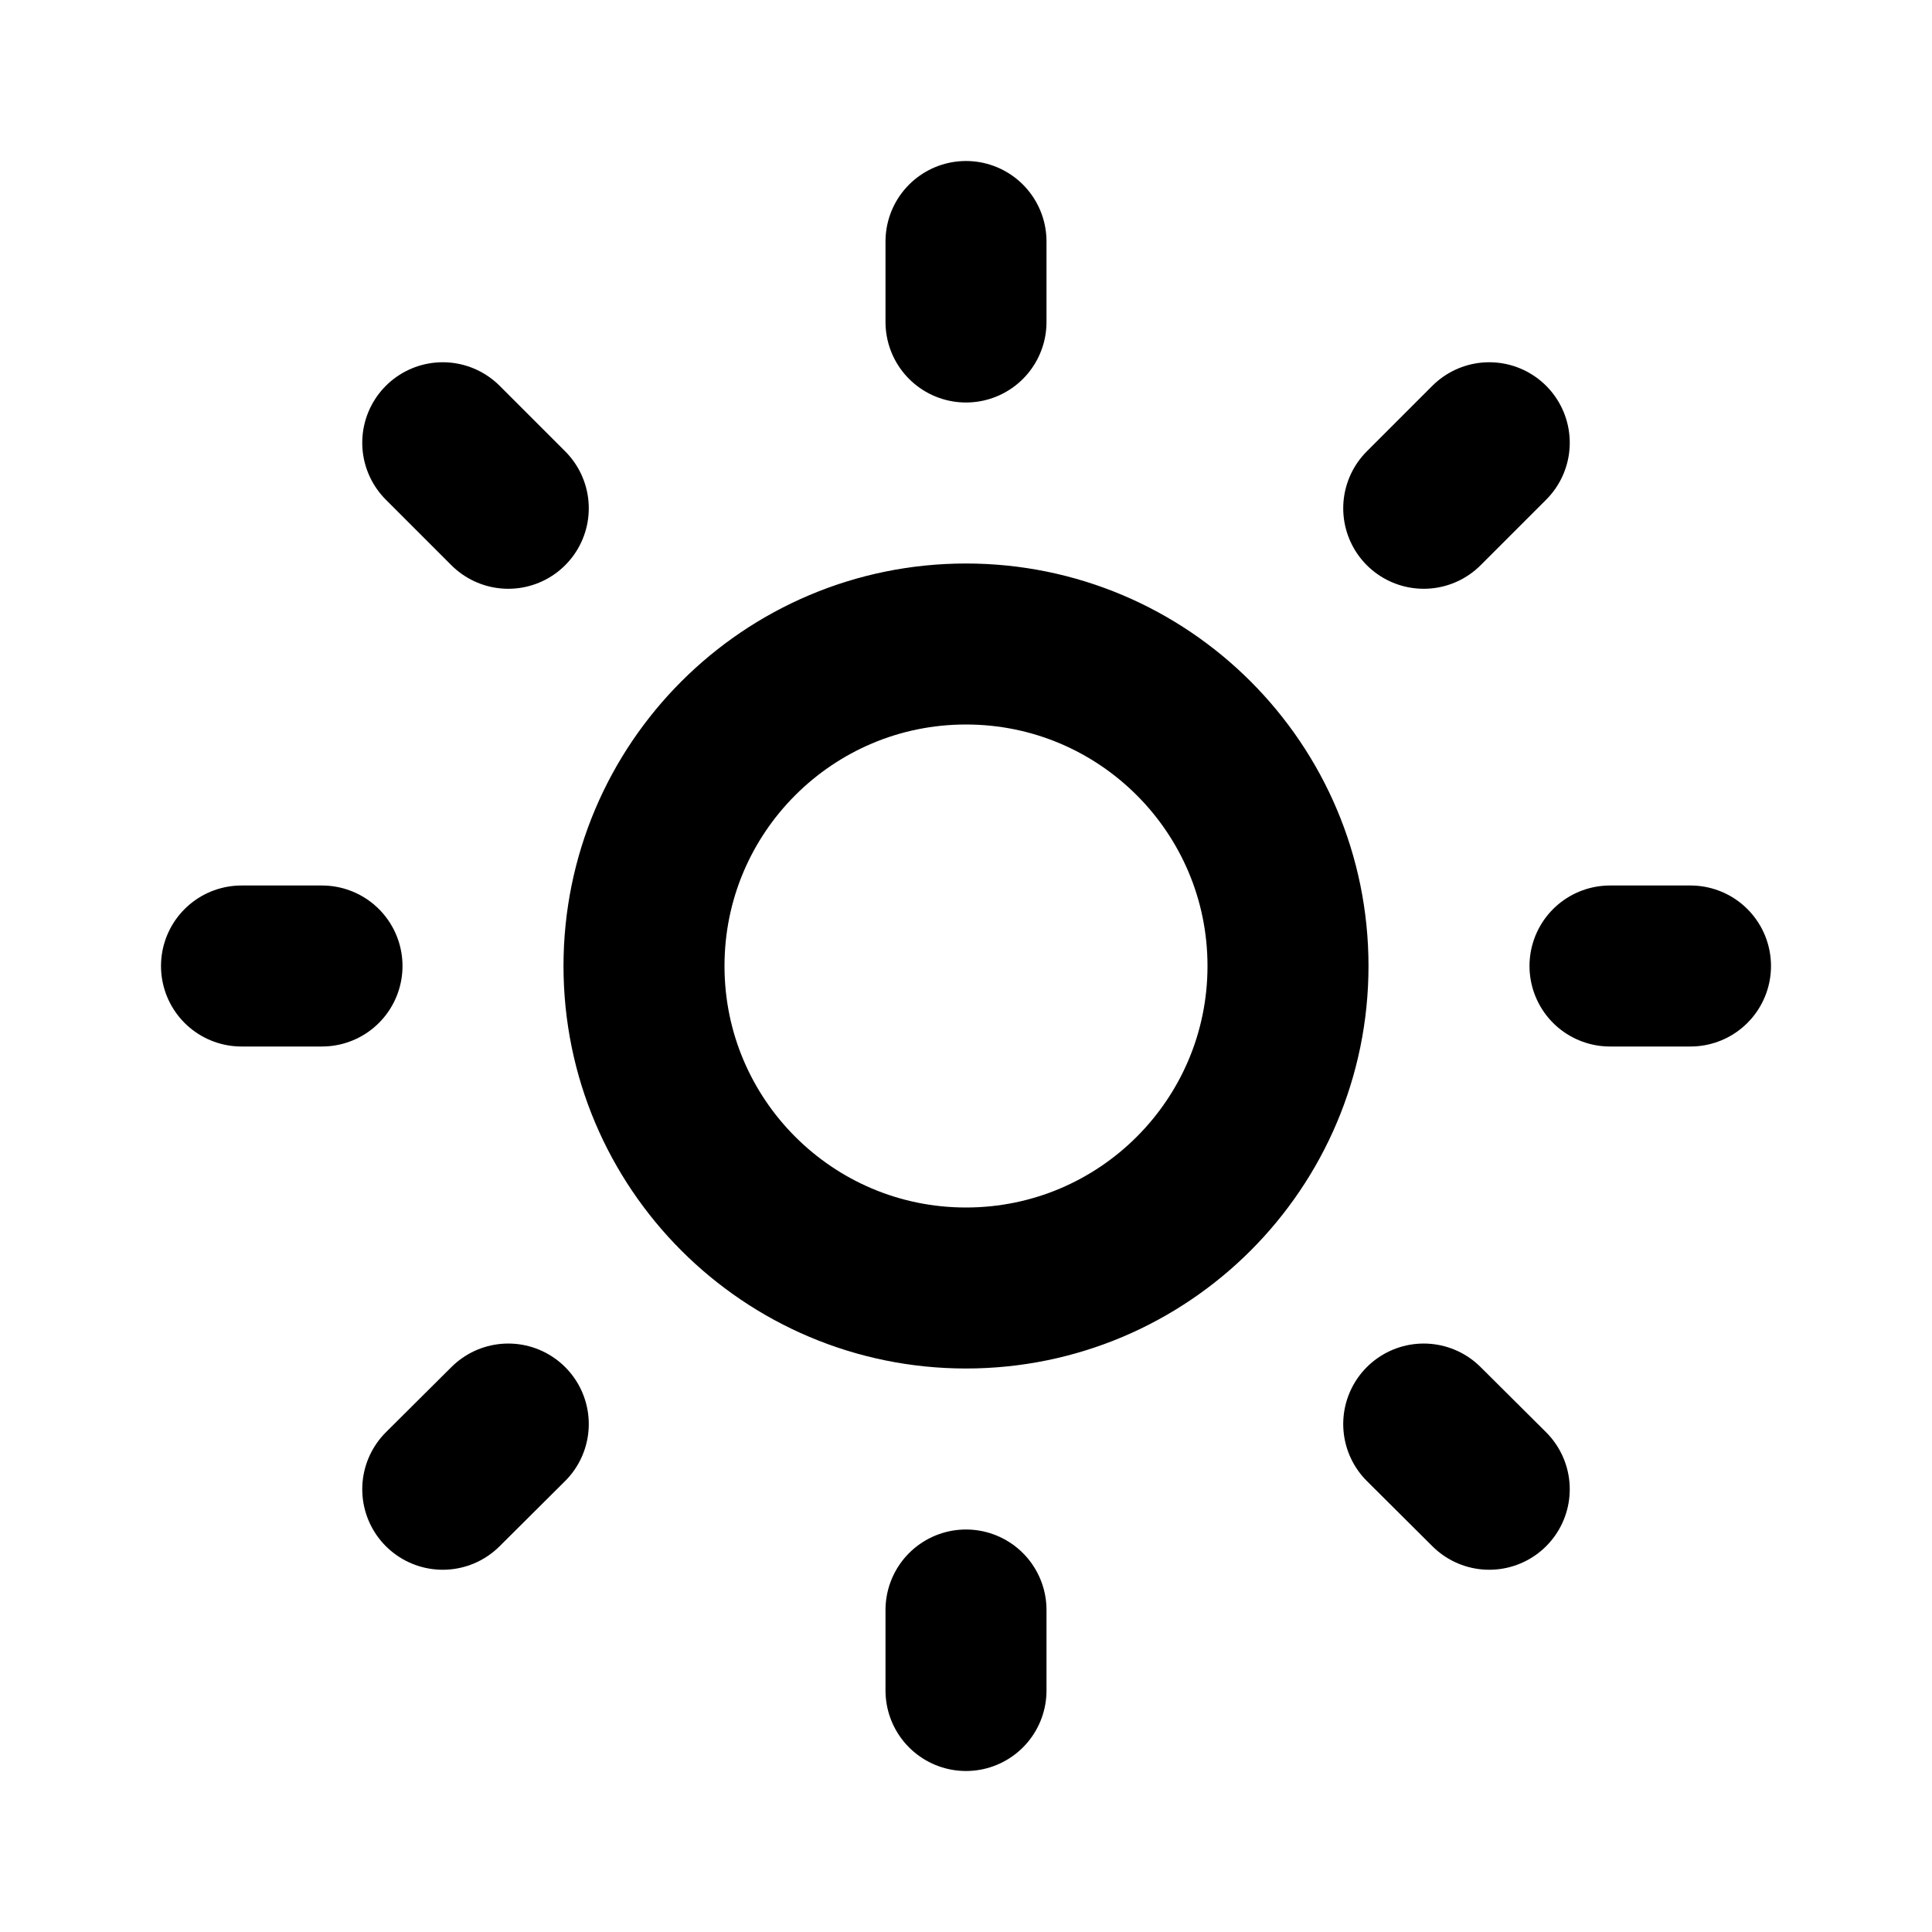
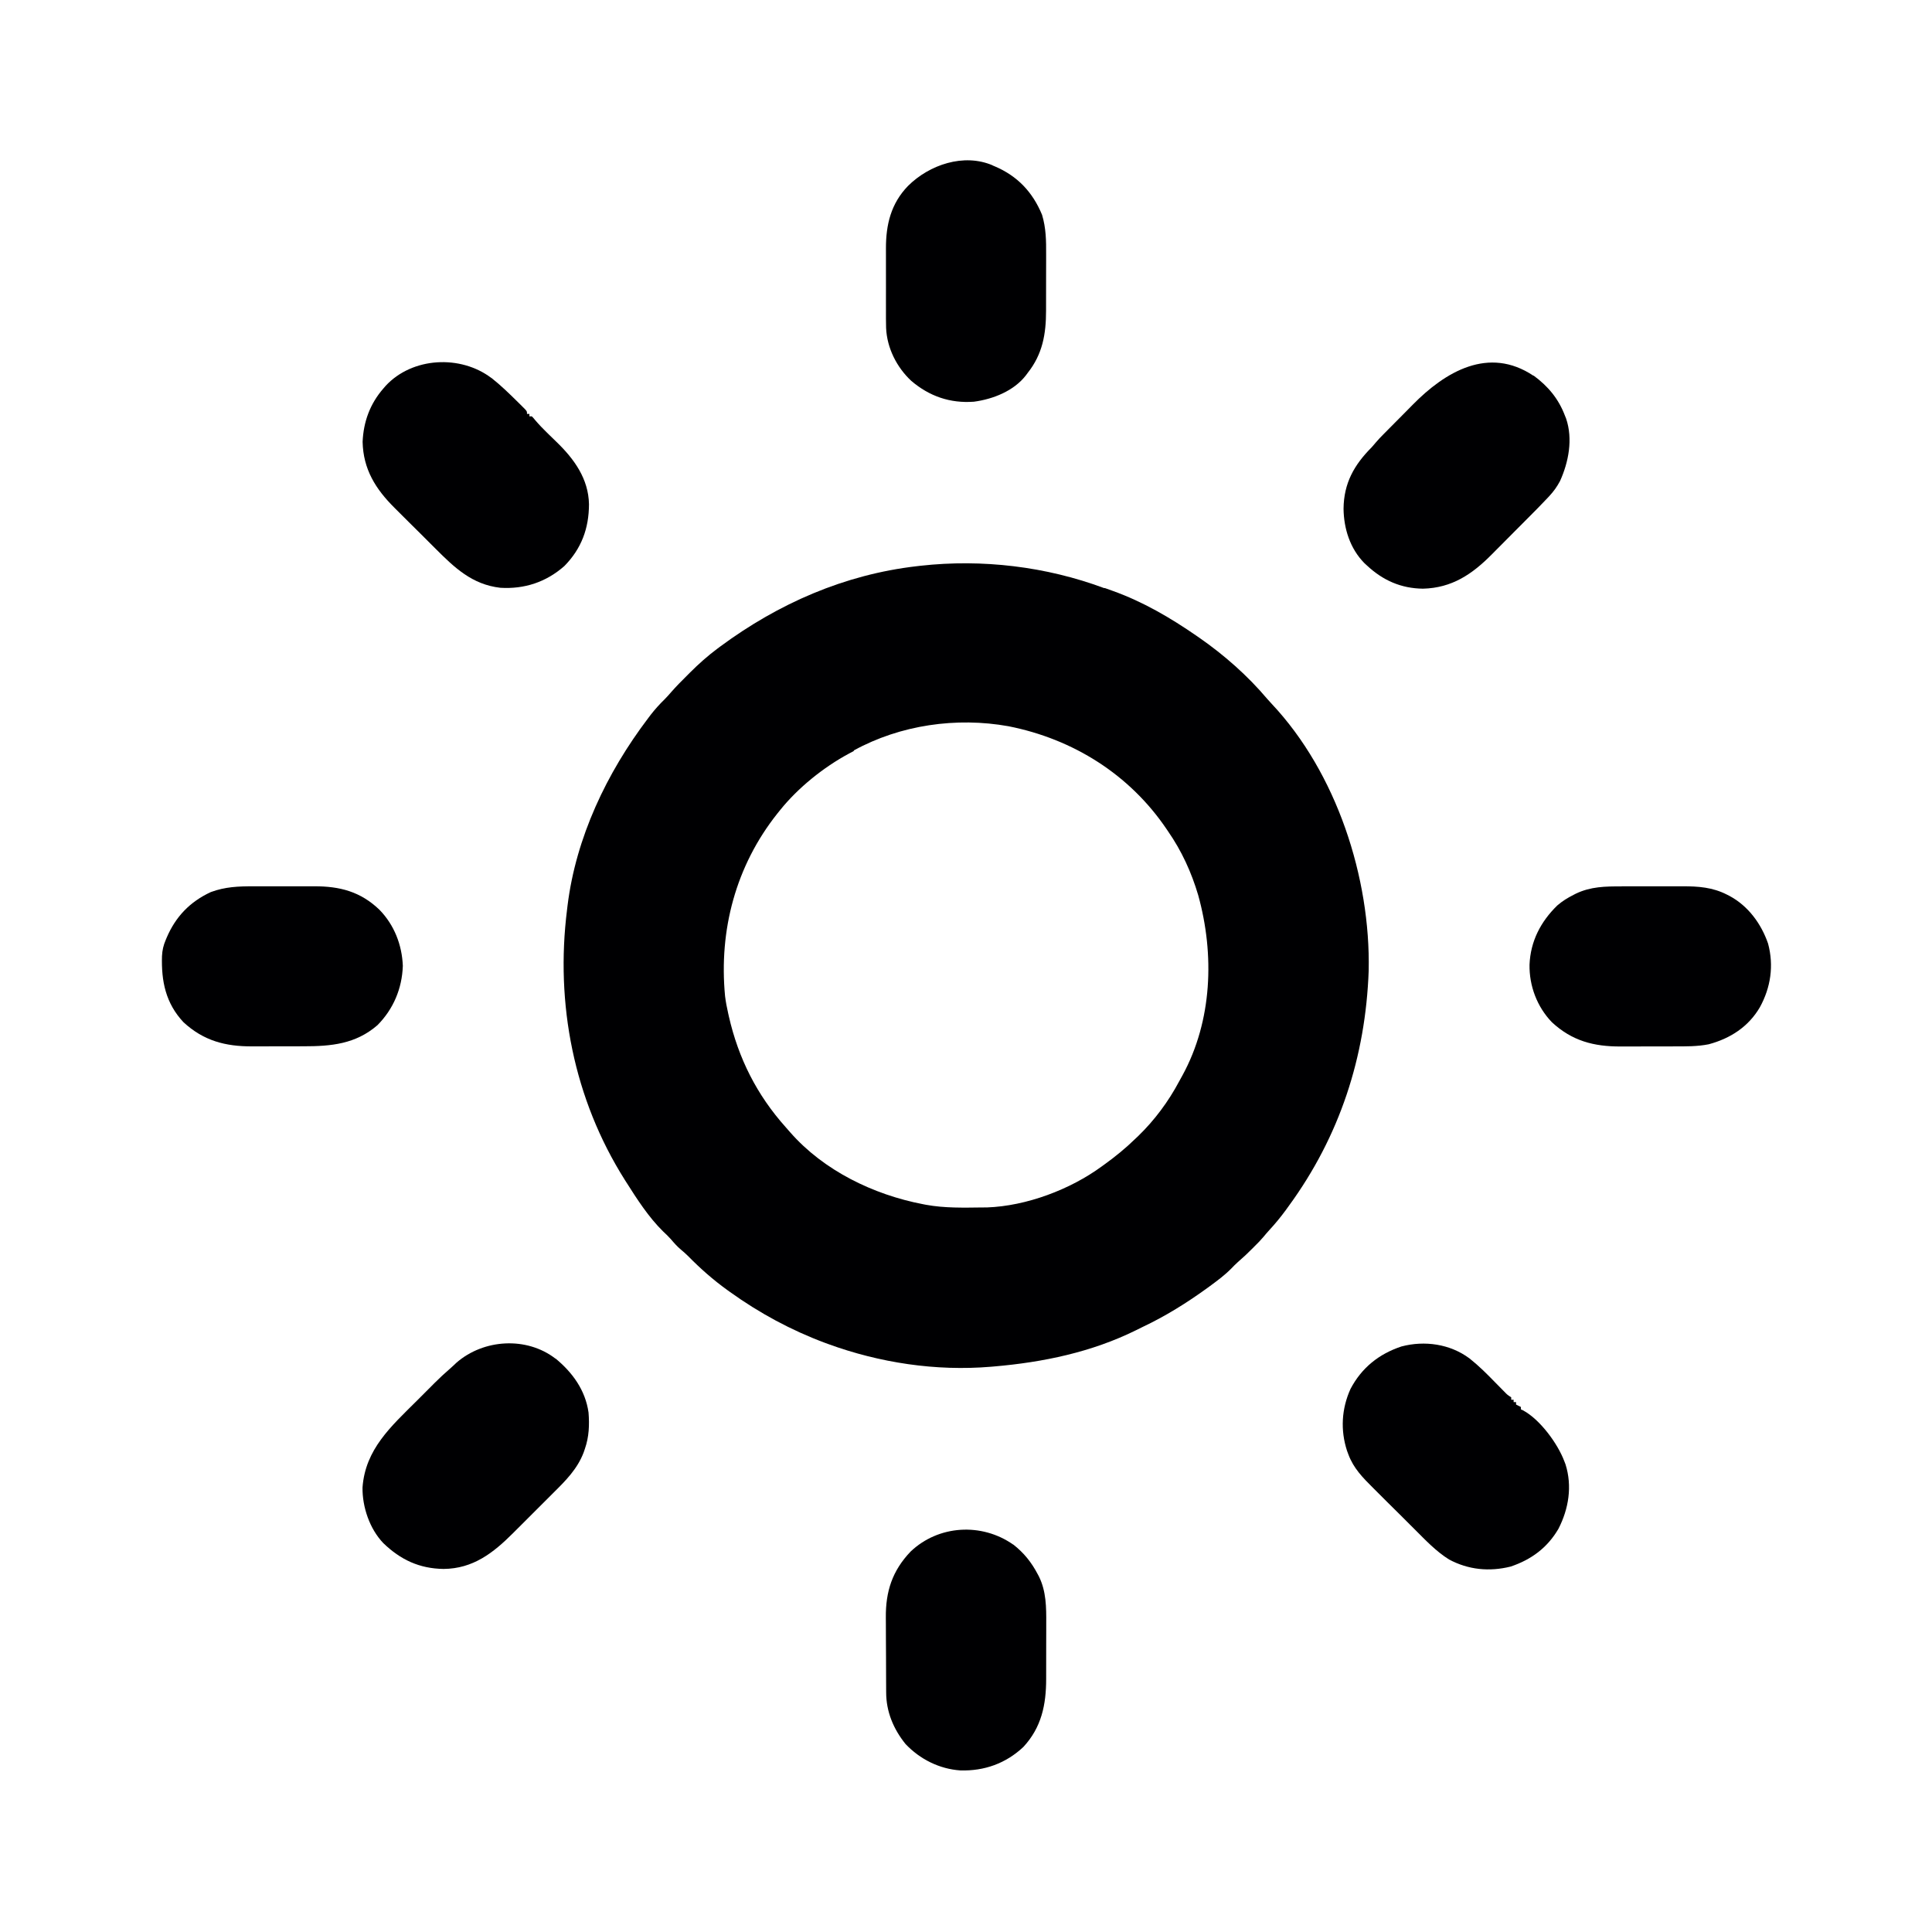
- <svg xmlns="http://www.w3.org/2000/svg" width="800px" height="800px" viewBox="0 0 24 24" fill="none">
-   <path d="M12 3V4M12 20V21M4 12H3M6.314 6.314L5.5 5.5M17.686 6.314L18.5 5.5M6.314 17.69L5.5 18.5M17.686 17.69L18.5 18.5M21 12H20M16 12C16 14.209 14.209 16 12 16C9.791 16 8 14.209 8 12C8 9.791 9.791 8 12 8C14.209 8 16 9.791 16 12Z" stroke="#000000" stroke-width="2" stroke-linecap="round" stroke-linejoin="round" />
+ <svg xmlns="http://www.w3.org/2000/svg" version="1.1" viewBox="0 0 1600 1600" width="1280" height="1280">
+   <path transform="translate(915 487)" d="m0 0c2.11 0.778 4.22 1.53 6.34 2.28 25.1 8.94 48.1 22.4 69.9 37.5 0.646 0.446 1.29 0.892 1.96 1.35 20.6 14.3 40.1 31.5 56.3 50.7 1.2 1.39 2.43 2.74 3.69 4.07 53.8 57.2 81.9 144 80.3 221-2.59 71.3-23.9 137-66.3 195-0.81 1.12-1.62 2.24-2.43 3.36-4.24 5.78-8.71 11.2-13.6 16.5-1.64 1.79-3.21 3.61-4.75 5.5-2.29 2.73-4.7 5.2-7.25 7.69-0.598 0.608-1.2 1.22-1.81 1.84-3.93 3.99-7.96 7.75-12.2 11.4-1.99 1.78-3.82 3.65-5.67 5.58-5.3 5.34-11.3 9.77-17.3 14.2-0.722 0.529-1.44 1.06-2.19 1.6-17.1 12.4-34.9 23.5-54 32.5-1.7 0.812-3.38 1.66-5.06 2.51-36.8 18.2-76.9 26.6-118 30.1-0.762 0.065-1.52 0.131-2.31 0.198-45.5 3.82-92.1-3.22-135-18.9-0.802-0.295-1.6-0.589-2.43-0.893-28.1-10.5-54.2-24.6-78.6-42.1-0.675-0.485-1.35-0.969-2.05-1.47-12-8.63-22.6-18-32.9-28.5-1.82-1.79-3.68-3.43-5.64-5.05-3.18-2.66-5.79-5.62-8.46-8.78-2.03-2.28-4.19-4.32-6.42-6.41-12-11.8-21.5-26.6-30.5-40.8-0.362-0.569-0.724-1.14-1.1-1.72-42.4-67.1-57.7-146-47.9-224 0.129-1.08 0.257-2.16 0.39-3.27 6.97-56.5 32.5-110 66.6-155 0.761-1.01 1.52-2.01 2.3-3.05 3.57-4.58 7.33-8.77 11.5-12.8 1.86-1.89 3.58-3.82 5.31-5.82 4.22-4.85 8.73-9.38 13.3-13.9 0.808-0.811 1.62-1.62 2.45-2.46 7.2-7.19 14.6-13.8 22.8-19.9 0.697-0.518 1.39-1.04 2.11-1.57 48.3-35.7 103-59.7 163-66.6 0.995-0.116 1.99-0.231 3.01-0.351 51.2-5.71 104 0.64 152 18.5zm-208 135c-1.37 0.731-2.75 1.46-4.12 2.19-20.8 11.2-42 28.2-56.9 46.8-0.767 0.953-1.53 1.91-2.32 2.89-34.3 43.2-48.4 96.4-43.2 151 0.582 4.76 1.47 9.42 2.54 14.1 0.199 0.895 0.397 1.79 0.602 2.71 7.93 34.8 23.2 65.1 47 91.7 1.29 1.45 2.57 2.92 3.85 4.39 27.7 31.6 68.8 51.6 110 59.5 1.23 0.239 1.23 0.239 2.49 0.483 15.4 2.79 30.9 2.4 46.5 2.2 1.94-0.008 1.94-0.008 3.91-0.016 32.6-1.15 68.9-14.8 95.1-34 0.613-0.441 1.23-0.881 1.86-1.34 9.28-6.68 17.9-13.7 26.1-21.7 0.799-0.759 1.6-1.52 2.42-2.3 13.3-12.9 24.9-28.5 33.6-44.9 0.944-1.76 1.92-3.51 2.9-5.26 24.6-45.1 26.6-99.9 13-149-5.61-19-13.7-36.7-25-53-0.382-0.565-0.765-1.13-1.16-1.71-30.6-45.3-77.4-74.7-131-85.3-43.2-7.74-89.5-1.1-128 20z" fill="#000002" />
+   <path transform="translate(1270 311)" d="m0 0c12 8.8 20.7 19.2 26 33.2 0.32 0.791 0.639 1.58 0.969 2.4 5.76 16.9 2.13 36-5.03 51.8-2.55 4.75-5.22 8.51-8.93 12.5-0.478 0.511-0.956 1.02-1.45 1.55-5.42 5.77-11 11.4-16.6 17-0.823 0.827-0.823 0.827-1.66 1.67-2.9 2.91-5.8 5.82-8.7 8.73-2.96 2.96-5.91 5.94-8.86 8.92-2.31 2.32-4.62 4.64-6.93 6.96-1.09 1.09-2.18 2.19-3.26 3.29-16.3 16.5-33.1 27.9-57.1 28.5-18.2-0.212-33.2-6.88-46.4-19.2-0.718-0.664-1.44-1.33-2.18-2.01-11.8-12-17-28.5-17.2-45 0.219-21.2 8.75-36.3 23.4-51 1.16-1.32 2.31-2.65 3.44-4 1.93-2.26 3.88-4.35 5.98-6.43 1.91-1.91 3.81-3.83 5.7-5.76 4.34-4.41 8.7-8.81 13.1-13.2 1.87-1.89 3.73-3.78 5.6-5.68 27-27.5 63-48.8 100-24.1z" fill="#000002" />
+   <path transform="translate(407 313)" d="m0 0c7.74 6.1 14.8 13 21.8 19.9 0.756 0.747 1.51 1.49 2.29 2.26 0.695 0.699 1.39 1.4 2.11 2.12 0.935 0.938 0.935 0.938 1.89 1.9 1.34 1.6 1.34 1.6 1.34 3.6h2v2h2c1.31 1.34 1.31 1.34 2.88 3.27 3.08 3.62 6.33 6.99 9.73 10.3 0.505 0.495 1.01 0.99 1.53 1.5 2.09 2.05 4.19 4.1 6.3 6.13 14.6 14.1 26.5 30.5 26.9 51.6-0.046 20-6.23 36.8-20.4 51.2-15.1 13.3-33 19.2-53 18-23.4-2.7-37.9-16.6-53.7-32.4-1.29-1.29-2.58-2.57-3.87-3.86-2.69-2.68-5.37-5.36-8.05-8.05-3.41-3.42-6.84-6.83-10.3-10.2-2.66-2.65-5.32-5.3-7.97-7.96-1.26-1.26-2.52-2.51-3.78-3.77-15.6-15.5-25.9-31.9-26.4-54.6 0.711-16.7 6.15-31.5 17.1-44.1 0.646-0.753 1.29-1.51 1.96-2.28 22.1-23.9 62.1-25.9 87.6-6.5z" fill="#000002" />
+   <path transform="translate(460 1125)" d="m0 0c14.1 11.6 24.8 26.3 27.4 44.8 0.811 10.3 0.413 20.2-3 30-0.34 0.994-0.681 1.99-1.03 3.01-5.18 13.7-14.9 23.4-25.1 33.5-1.27 1.26-2.53 2.53-3.79 3.8-2.64 2.64-5.28 5.27-7.92 7.89-3.37 3.34-6.72 6.7-10.1 10.1-2.61 2.61-5.22 5.21-7.83 7.82-1.24 1.23-2.47 2.47-3.71 3.71-16.5 16.5-33.2 29.5-57.6 29.7-20.1-0.287-35.7-7.67-49.9-21.4-11.3-11.8-17.4-29.9-17.2-46 2.27-31.7 23.6-50.6 44.9-71.8 2.56-2.56 5.12-5.12 7.67-7.68 1.65-1.65 3.3-3.3 4.95-4.95 0.752-0.754 1.5-1.51 2.28-2.29 4.07-4.05 8.23-7.95 12.6-11.7 1.86-1.62 3.64-3.3 5.42-5 22.5-19.6 58.1-21.8 82-3.33z" fill="#000002" />
+   <path transform="translate(1217 1125)" d="m0 0c7.6 6.03 14.4 12.8 21.1 19.7 1.62 1.64 3.23 3.28 4.85 4.92 0.997 1.01 1.99 2.02 2.98 3.03 2.55 2.61 2.55 2.61 5.6 4.54v2h2v2h2v2c1.32 0.66 2.64 1.32 4 2v2c0.593 0.27 1.19 0.54 1.8 0.818 14 7.49 28.7 27.5 34.2 42.2 0.315 0.813 0.629 1.63 0.953 2.46 5.72 18.1 2.63 36.9-5.83 53.4-9.18 15.7-22.4 25.5-39.6 31.3-17.7 4.4-35 2.68-51-5.86-10.7-6.68-19.6-16.1-28.5-25-1.31-1.31-2.63-2.62-3.95-3.93-2.74-2.73-5.47-5.46-8.2-8.2-3.48-3.49-6.98-6.96-10.5-10.4-2.71-2.7-5.42-5.4-8.12-8.11-1.28-1.28-2.57-2.57-3.86-3.85-8.34-8.29-16-16.1-20.2-27.4-0.387-1.03-0.773-2.07-1.17-3.13-5.57-17.1-4.55-34.8 2.86-51.2 9.18-17.5 23.5-29 42.2-35.2 19.2-5.08 40.2-2.1 56.3 9.85z" fill="#000002" />
+   <path transform="translate(839 1279)" d="m0 0c8.91 6.93 15.2 14.8 20.4 24.7 0.489 0.91 0.489 0.91 0.987 1.84 6.07 12.3 6.14 25.5 6.06 38.9-5.2e-4 1.74 4.11e-6 3.49 0.002 5.23-8.9e-5 3.63-0.01 7.26-0.029 10.9-0.023 4.62-0.023 9.25-0.017 13.9 0.003 3.59-0.003 7.19-0.013 10.8-0.004 1.7-0.005 3.41-0.003 5.11 0.003 21.4-3.86 40.2-18.9 56.4-14.5 13.6-32.3 20-52.2 19.4-17.3-1.18-33.5-9.27-45.4-21.9-10-12.4-16-26.8-16-42.7-0.007-0.838-0.013-1.68-0.02-2.54-0.02-2.77-0.031-5.53-0.041-8.3-0.004-0.95-0.008-1.9-0.012-2.88-0.021-5.03-0.035-10.1-0.044-15.1-0.011-5.17-0.045-10.3-0.085-15.5-0.026-4-0.035-8-0.038-12-0.005-1.9-0.016-3.81-0.035-5.71-0.198-21.5 5.3-38.7 20.5-54.6 23.1-22 58.8-24.1 84.9-5.85z" fill="#000002" />
+   <path transform="translate(1343 734)" d="m0 0c1.9-0.002 3.81-0.005 5.71-0.009 3.97-0.004 7.95 0.002 11.9 0.016 5.06 0.017 10.1 0.007 15.2-0.011 3.93-0.011 7.86-0.007 11.8 3.83e-4 1.87 0.002 3.73-3.94e-4 5.6-0.007 13.2-0.039 25.1 0.813 37 6.91 0.672 0.341 1.34 0.682 2.03 1.03 15.5 8.29 26.3 23 32 39.5 4.89 18.2 2.23 36.3-6.77 52.7-9.46 16.2-24.5 25.9-42.4 30.7-9.6 1.91-19.2 1.74-29 1.75-1.66 0.003-3.32 0.007-4.99 0.01-3.47 0.006-6.95 0.008-10.4 0.007-4.42-1.01e-4 -8.84 0.013-13.3 0.031-3.43 0.011-6.86 0.013-10.3 0.013-1.63 0.001-3.26 0.006-4.89 0.013-22.2 0.097-40.3-4.6-57-20.1-12.3-12.8-18.8-30.1-18.5-47.7 0.809-19.4 9.25-35.6 23-49 4.16-3.61 8.5-6.26 13.4-8.75 0.935-0.483 0.935-0.483 1.89-0.975 12.3-5.94 24.6-6.1 38-6.05z" fill="#000002" />
+   <path transform="translate(822,137)" d="m0 0c0.892 0.371 0.892 0.371 1.8 0.75 18.8 7.98 31.4 21.3 39.2 40.2 3.29 10.9 3.43 21.5 3.36 32.7-5.2e-4 1.77 3.9e-6 3.54 0.002 5.31-8.9e-5 3.68-0.01 7.37-0.029 11.1-0.023 4.69-0.023 9.39-0.017 14.1 0.003 3.65-0.003 7.29-0.013 10.9-0.004 1.73-0.005 3.46-0.003 5.19 0.003 19.4-2.88 36.1-15.3 51.7-0.63 0.857-0.63 0.857-1.27 1.73-10 13.1-27.4 19.9-43.2 22-19.7 1.44-36.9-4.49-51.9-17.3-12-11.2-20.1-27.2-20.8-43.8-0.15-5.15-0.135-10.3-0.116-15.5-0.002-1.91-0.005-3.81-0.009-5.72-0.004-3.98 0.002-7.96 0.016-11.9 0.017-5.07 0.007-10.1-0.011-15.2-0.011-3.93-0.007-7.86 3.83e-4 -11.8 0.002-1.87-4.01e-4 -3.74-0.007-5.61-0.058-19.8 4.14-37.3 18.3-51.9 17.6-17.5 46.1-27.3 70.1-17z" fill="#000002" />
+   <path transform="translate(210 734)" d="m0 0c1.9-0.002 3.81-0.005 5.71-0.009 3.97-0.004 7.95 0.002 11.9 0.016 5.06 0.017 10.1 0.007 15.2-0.011 3.93-0.011 7.86-0.007 11.8 3.83e-4 1.87 0.002 3.73-3.94e-4 5.6-0.007 21.1-0.062 38.3 4.35 54 19.4 12.3 12.6 18.7 29.1 19.4 46.5-0.643 18.8-7.83 35.8-21 49.1-18.1 15.7-38.4 17.5-61.2 17.5-1.61 0.003-3.23 0.007-4.84 0.01-3.37 0.006-6.74 0.008-10.1 0.007-4.28-1.02e-4 -8.57 0.014-12.9 0.031-3.33 0.011-6.66 0.013-9.99 0.013-1.58 0.001-3.16 0.006-4.73 0.013-22.2 0.1-40.3-4.65-56.9-20-14.8-15.8-18.4-34-17.8-54.7 0.24-4.93 1.18-9.01 3.12-13.5 0.248-0.594 0.495-1.19 0.75-1.8 7.41-17.4 19.3-29.8 36.6-37.8 11.9-4.38 22.9-4.81 35.5-4.76z" fill="#000002" />
</svg>
